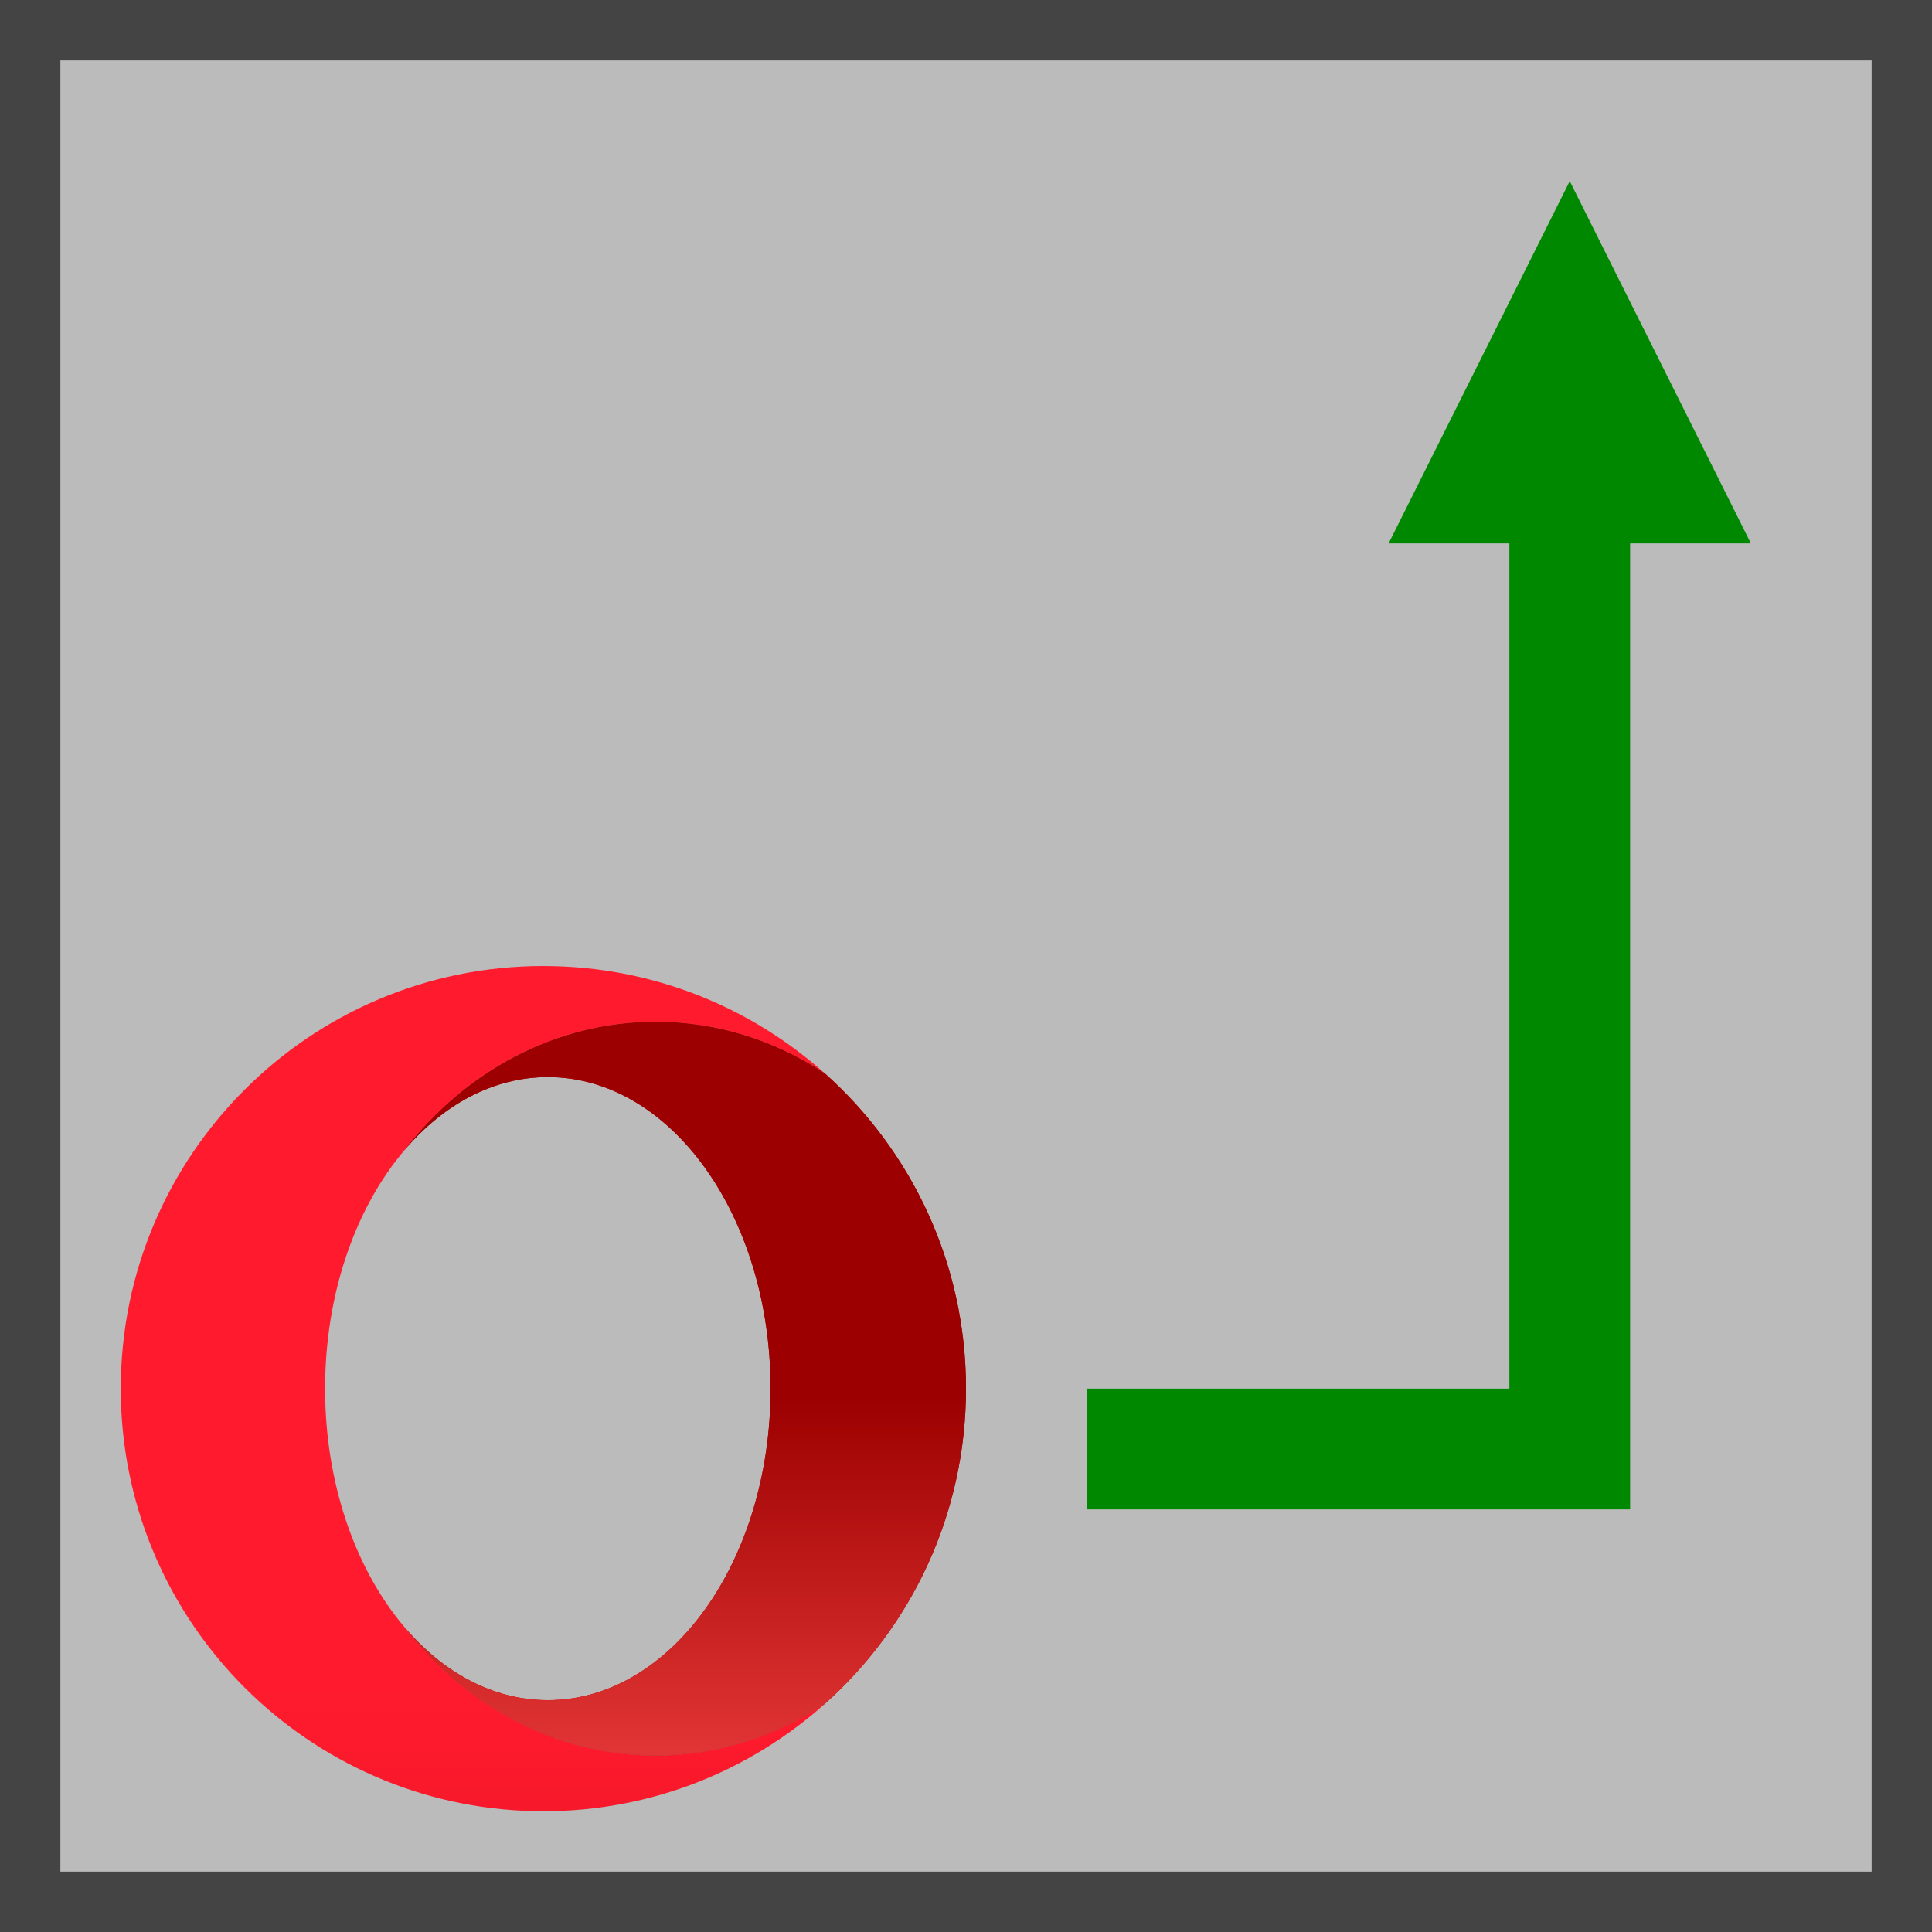
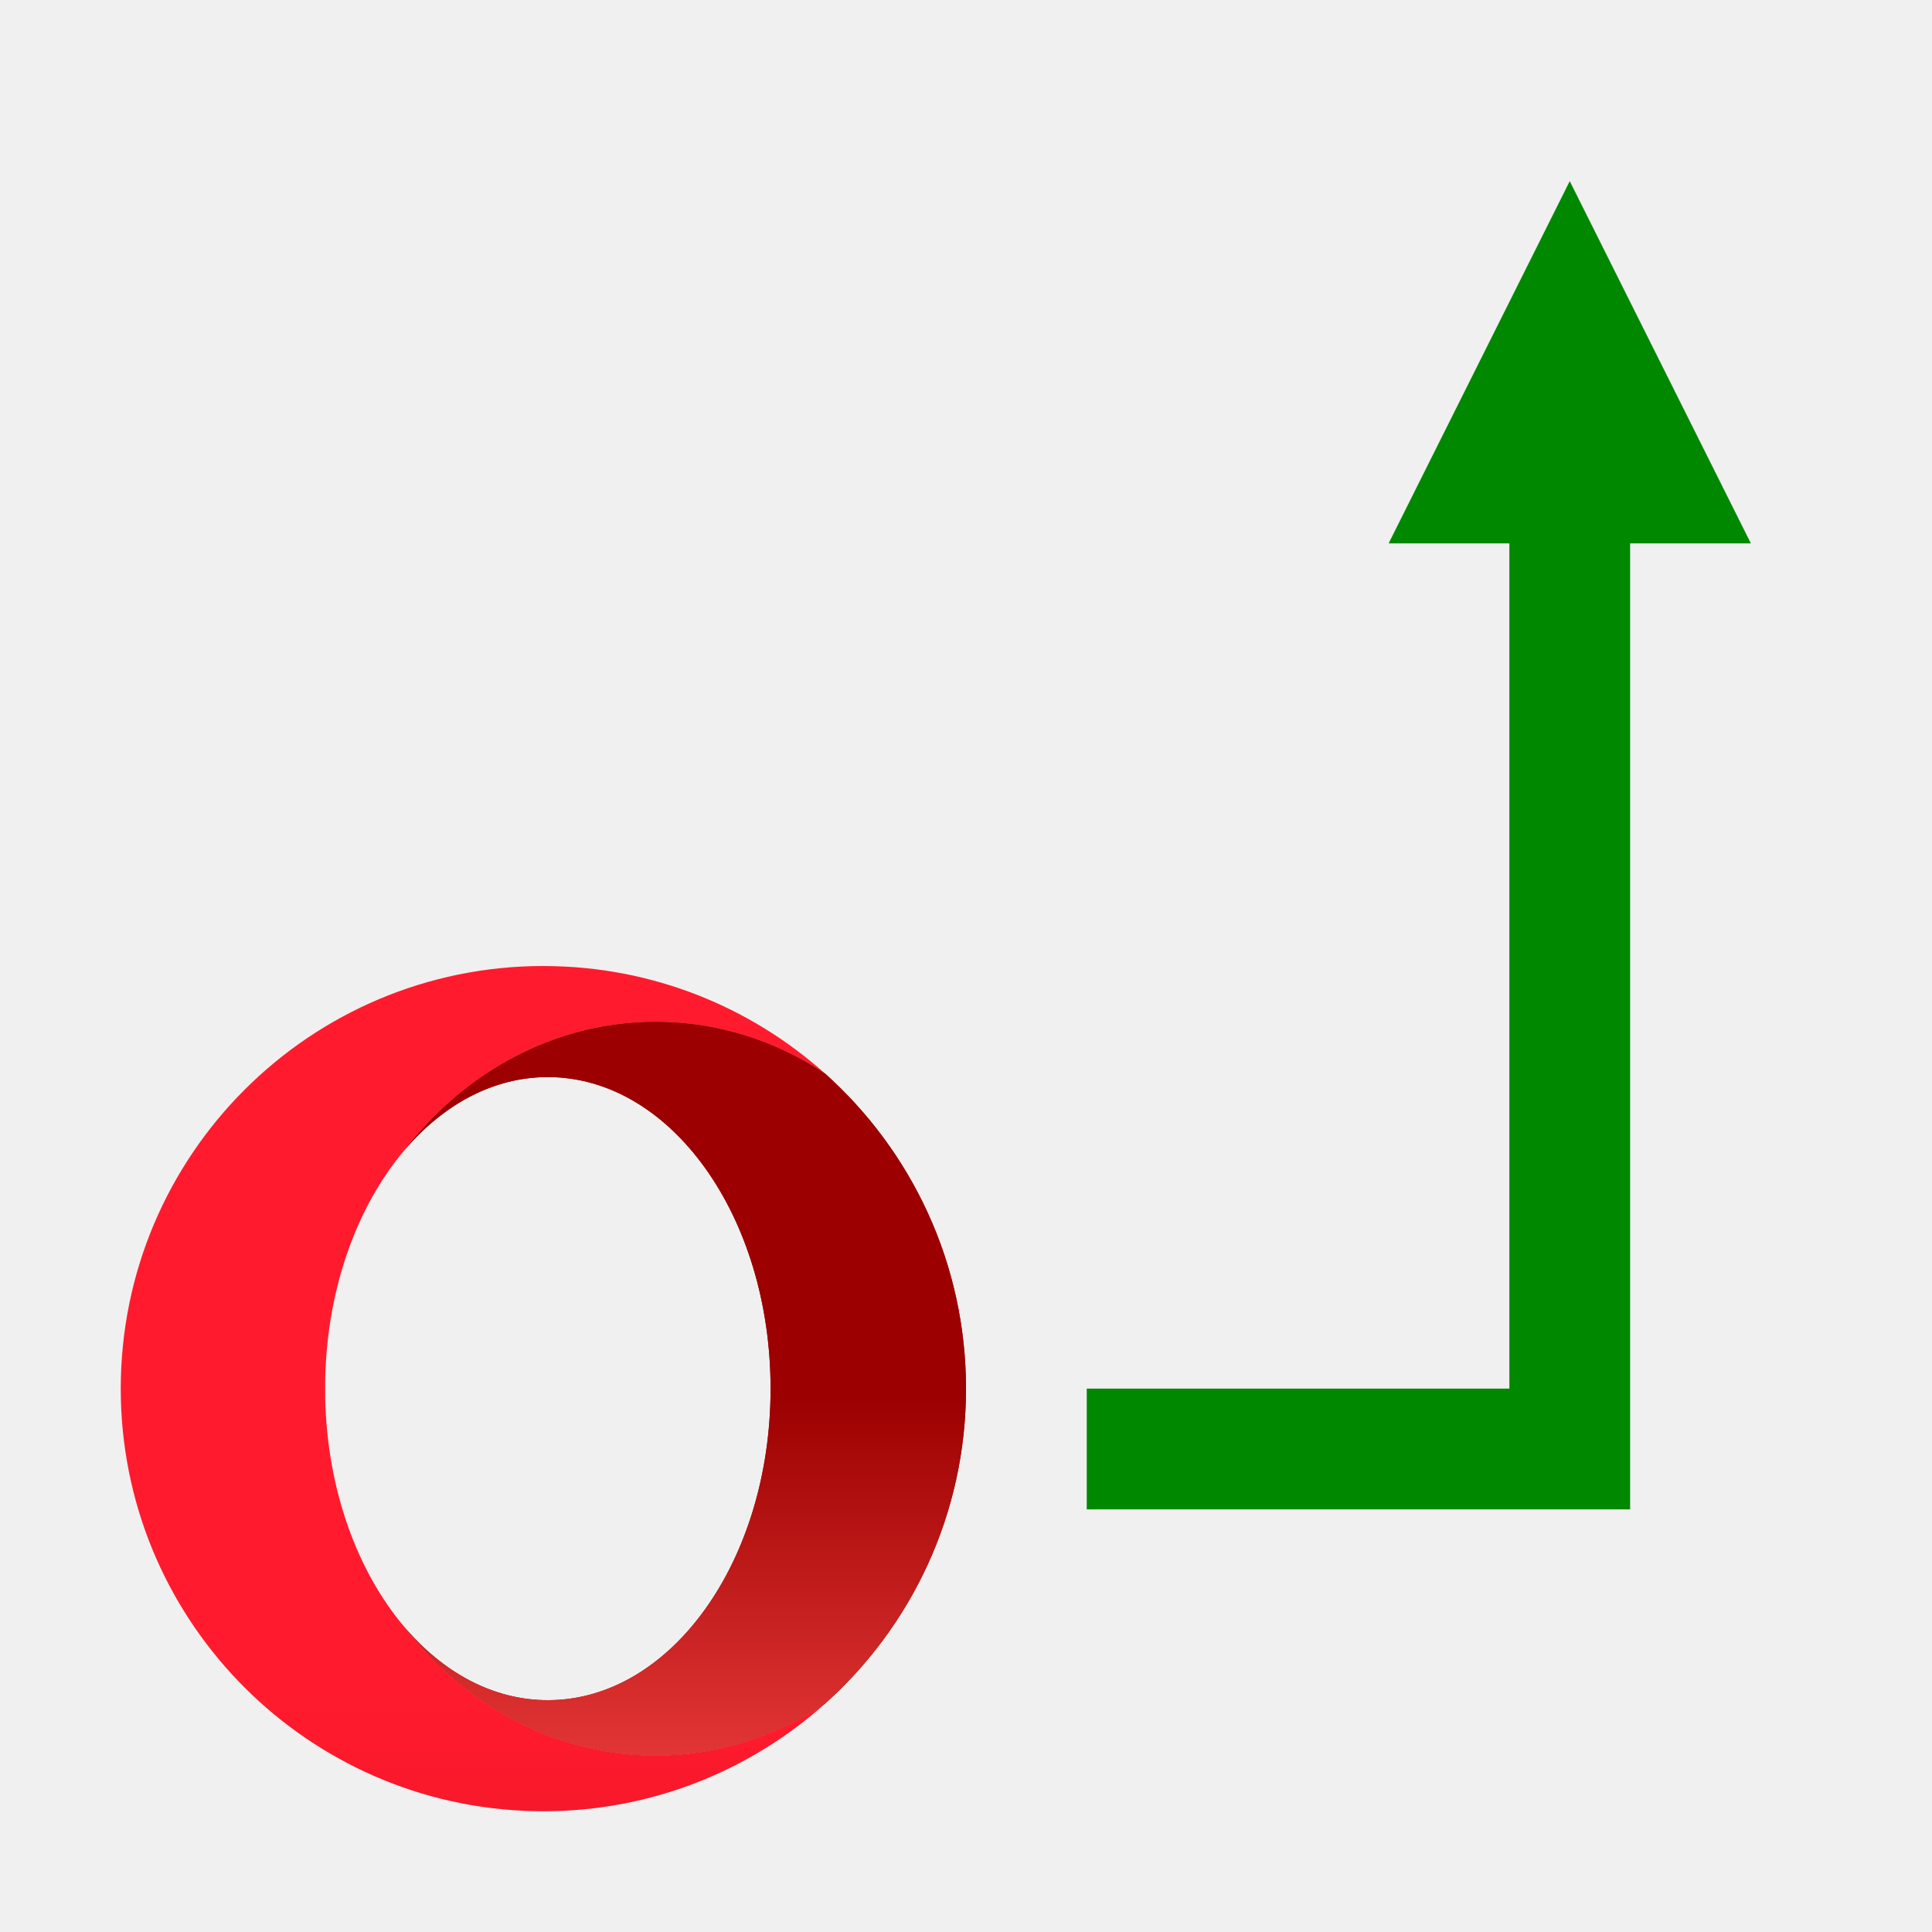
<svg xmlns="http://www.w3.org/2000/svg" width="64px" height="64px" viewBox="0 0 64 64" version="1.1" id="SVGRoot">
  <defs id="defs4534">
    <clipPath id="_clipPath_M7qmuJczrHSKIVvImx0n9vnIhATAdCZ6">
      <rect id="rect5109" height="64" width="64" />
    </clipPath>
    <clipPath id="_clipPath_xPWiWqyxg05lnjl9NEEH9pP76d499gAz">
      <rect id="rect3900" height="32" width="32" />
    </clipPath>
    <linearGradient gradientTransform="translate(3.7,-0.0040855)" gradientUnits="userSpaceOnUse" y2="74.468" x2="6.447" y1="12.393" x1="70.786" id="a">
      <stop id="stop834" stop-color="#fff44f" offset=".048" />
      <stop id="stop836" stop-color="#ffe847" offset=".111" />
      <stop id="stop838" stop-color="#ffc830" offset=".225" />
      <stop id="stop840" stop-color="#ff980e" offset=".368" />
      <stop id="stop842" stop-color="#ff8b16" offset=".401" />
      <stop id="stop844" stop-color="#ff672a" offset=".462" />
      <stop id="stop846" stop-color="#ff3647" offset=".534" />
      <stop id="stop848" stop-color="#e31587" offset=".705" />
    </linearGradient>
    <radialGradient gradientUnits="userSpaceOnUse" gradientTransform="translate(7978.7,8523.996)" r="80.797" cy="-8515.121" cx="-7907.187" id="b">
      <stop id="stop851" stop-color="#ffbd4f" offset=".129" />
      <stop id="stop853" stop-color="#ffac31" offset=".186" />
      <stop id="stop855" stop-color="#ff9d17" offset=".247" />
      <stop id="stop857" stop-color="#ff980e" offset=".283" />
      <stop id="stop859" stop-color="#ff563b" offset=".403" />
      <stop id="stop861" stop-color="#ff3750" offset=".467" />
      <stop id="stop863" stop-color="#f5156c" offset=".71" />
      <stop id="stop865" stop-color="#eb0878" offset=".782" />
      <stop id="stop867" stop-color="#e50080" offset=".86" />
    </radialGradient>
    <radialGradient gradientUnits="userSpaceOnUse" gradientTransform="translate(7978.7,8523.996)" r="80.797" cy="-8482.089" cx="-7936.711" id="c">
      <stop id="stop870" stop-color="#960e18" offset=".3" />
      <stop id="stop872" stop-opacity=".74" stop-color="#b11927" offset=".351" />
      <stop id="stop874" stop-opacity=".343" stop-color="#db293d" offset=".435" />
      <stop id="stop876" stop-opacity=".094" stop-color="#f5334b" offset=".497" />
      <stop id="stop878" stop-opacity="0" stop-color="#ff3750" offset=".53" />
    </radialGradient>
    <radialGradient gradientUnits="userSpaceOnUse" gradientTransform="translate(7978.7,8523.996)" r="58.534" cy="-8533.457" cx="-7926.97" id="d">
      <stop id="stop881" stop-color="#fff44f" offset=".132" />
      <stop id="stop883" stop-color="#ffdc3e" offset=".252" />
      <stop id="stop885" stop-color="#ff9d12" offset=".506" />
      <stop id="stop887" stop-color="#ff980e" offset=".526" />
    </radialGradient>
    <radialGradient gradientUnits="userSpaceOnUse" gradientTransform="translate(7978.7,8523.996)" r="38.471" cy="-8460.984" cx="-7945.648" id="e">
      <stop id="stop890" stop-color="#3a8ee6" offset=".353" />
      <stop id="stop892" stop-color="#5c79f0" offset=".472" />
      <stop id="stop894" stop-color="#9059ff" offset=".669" />
      <stop id="stop896" stop-color="#c139e6" offset="1" />
    </radialGradient>
    <radialGradient gradientUnits="userSpaceOnUse" gradientTransform="matrix(0.972,-0.235,0.275,1.138,10095.002,7833.794)" r="20.397" cy="-8491.546" cx="-7935.62" id="f">
      <stop id="stop899" stop-opacity="0" stop-color="#9059ff" offset=".206" />
      <stop id="stop901" stop-opacity=".064" stop-color="#8c4ff3" offset=".278" />
      <stop id="stop903" stop-opacity=".45" stop-color="#7716a8" offset=".747" />
      <stop id="stop905" stop-opacity=".6" stop-color="#6e008b" offset=".975" />
    </radialGradient>
    <radialGradient gradientUnits="userSpaceOnUse" gradientTransform="translate(7978.7,8523.996)" r="27.676" cy="-8518.427" cx="-7937.731" id="g">
      <stop id="stop908" stop-color="#ffe226" offset="0" />
      <stop id="stop910" stop-color="#ffdb27" offset=".121" />
      <stop id="stop912" stop-color="#ffc82a" offset=".295" />
      <stop id="stop914" stop-color="#ffa930" offset=".502" />
      <stop id="stop916" stop-color="#ff7e37" offset=".732" />
      <stop id="stop918" stop-color="#ff7139" offset=".792" />
    </radialGradient>
    <radialGradient gradientUnits="userSpaceOnUse" gradientTransform="translate(7978.7,8523.996)" r="118.081" cy="-8535.981" cx="-7915.977" id="h">
      <stop id="stop921" stop-color="#fff44f" offset=".113" />
      <stop id="stop923" stop-color="#ff980e" offset=".456" />
      <stop id="stop925" stop-color="#ff5634" offset=".622" />
      <stop id="stop927" stop-color="#ff3647" offset=".716" />
      <stop id="stop929" stop-color="#e31587" offset=".904" />
    </radialGradient>
    <radialGradient gradientUnits="userSpaceOnUse" gradientTransform="matrix(0.105,0.995,-0.653,0.069,-4680.304,8470.187)" r="86.499" cy="-8522.859" cx="-7927.165" id="i">
      <stop id="stop932" stop-color="#fff44f" offset="0" />
      <stop id="stop934" stop-color="#ffe847" offset=".06" />
      <stop id="stop936" stop-color="#ffc830" offset=".168" />
      <stop id="stop938" stop-color="#ff980e" offset=".304" />
      <stop id="stop940" stop-color="#ff8b16" offset=".356" />
      <stop id="stop942" stop-color="#ff672a" offset=".455" />
      <stop id="stop944" stop-color="#ff3647" offset=".57" />
      <stop id="stop946" stop-color="#e31587" offset=".737" />
    </radialGradient>
    <radialGradient gradientUnits="userSpaceOnUse" gradientTransform="translate(7978.7,8523.996)" r="73.72" cy="-8508.176" cx="-7938.383" id="j">
      <stop id="stop949" stop-color="#fff44f" offset=".137" />
      <stop id="stop951" stop-color="#ff980e" offset=".48" />
      <stop id="stop953" stop-color="#ff5634" offset=".592" />
      <stop id="stop955" stop-color="#ff3647" offset=".655" />
      <stop id="stop957" stop-color="#e31587" offset=".904" />
    </radialGradient>
    <radialGradient gradientUnits="userSpaceOnUse" gradientTransform="translate(7978.7,8523.996)" r="80.686" cy="-8503.861" cx="-7918.923" id="k">
      <stop id="stop960" stop-color="#fff44f" offset=".094" />
      <stop id="stop962" stop-color="#ffe141" offset=".231" />
      <stop id="stop964" stop-color="#ffaf1e" offset=".509" />
      <stop id="stop966" stop-color="#ff980e" offset=".626" />
    </radialGradient>
    <linearGradient gradientTransform="translate(3.7,-0.0040855)" gradientUnits="userSpaceOnUse" y2="66.806" x2="15.267" y1="12.061" x1="70.013" id="l">
      <stop id="stop969" stop-opacity=".8" stop-color="#fff44f" offset=".167" />
      <stop id="stop971" stop-opacity=".634" stop-color="#fff44f" offset=".266" />
      <stop id="stop973" stop-opacity=".217" stop-color="#fff44f" offset=".489" />
      <stop id="stop975" stop-opacity="0" stop-color="#fff44f" offset=".6" />
    </linearGradient>
    <clipPath id="_clipPath_ukz8FRZruKux9ltX6uQ1k42yDLPgHjER">
      <rect id="rect7102" height="64" width="64" />
    </clipPath>
    <clipPath id="_clipPath_eGRQ7m5uA7XIF4K04eoQ37SEQg5Js2kX">
      <rect id="rect7153" height="64" width="64" />
    </clipPath>
    <clipPath id="_clipPath_2mQDsUCWop2CgHH4S3pZOtkoODRBWmlk">
      <rect id="rect7854" height="32" width="32" />
    </clipPath>
    <clipPath id="_clipPath_TUOfwZ4OltAdCghGJTzw43tlYWFbOBlP">
      <rect id="rect10855" height="64" width="64" />
    </clipPath>
    <clipPath id="_clipPath_w7MlWWXZraV2WhxJy2yCs7eoqlLB3c9K">
      <rect id="rect10901" height="64" width="64" />
    </clipPath>
  </defs>
  <g style="isolation:isolate" id="g10926">
    <g id="g10912" clip-path="url(#_clipPath_w7MlWWXZraV2WhxJy2yCs7eoqlLB3c9K)">
-       <rect id="rect10906" style="fill:#444444" height="64" width="64" x="0" y="0" />
-       <rect id="rect10908" height="60" width="60" y="2" x="2" style="fill:#bbbbbb" />
      <path id="path10910" d="m 54,18 h 4 L 52,6 46,18 h 4 V 46 H 36 v 4 h 18 z" style="fill:#008800" />
    </g>
  </g>
  <g id="layer1">
    <g id="g8513" transform="matrix(1.173807,0,0,1.166667,-0.6952293,27.33333)">
      <clipPath id="_clipPath_PqEYWihmMNTJQUtc3j84fcKHfQCTNMaU">
        <path id="path7863" d="M 4,4 H 24.114 V 28 H 4 Z" style="fill:#ffffff" />
      </clipPath>
      <g id="g8128" clip-path="url(#_clipPath_PqEYWihmMNTJQUtc3j84fcKHfQCTNMaU)">
        <g id="g8126">
          <clipPath id="_clipPath_mFJgVS0sOWZ4jjTU9G4ZodhcbIwtOJl4">
            <path id="path7866" d="M 15.927,4 C 9.34,4 4,9.372 4,16.001 4,22.436 9.035,27.688 15.358,27.986 15.547,27.995 15.736,28 15.926,28 c 3.054,0 5.839,-1.155 7.949,-3.053 -1.398,0.933 -3.033,1.47 -4.779,1.47 -2.84,0 -5.385,-1.419 -7.095,-3.654 -1.318,-1.566 -2.173,-3.882 -2.231,-6.48 v -0.566 c 0.058,-2.598 0.913,-4.914 2.231,-6.48 1.71,-2.234 4.255,-3.652 7.094,-3.652 1.747,0 3.383,0.537 4.781,1.469 C 21.777,5.165 19.008,4.012 15.972,4.001 15.957,4.001 15.942,4 15.926,4 Z" style="fill:#ffffff" />
          </clipPath>
          <g id="g8124" clip-path="url(#_clipPath_mFJgVS0sOWZ4jjTU9G4ZodhcbIwtOJl4)">
            <linearGradient gradientUnits="userSpaceOnUse" gradientTransform="matrix(19.876,0,0,24,4,4)" y2="1.5" x2="6.1232343e-17" y1="0.5" x1="0" id="_lgradient_10">
              <stop id="stop7869" style="stop-color:rgb(255,27,45)" stop-opacity="1" offset="0%" />
              <stop id="stop7871" style="stop-color:rgb(255,27,45)" stop-opacity="1" offset="25%" />
              <stop id="stop7873" style="stop-color:rgb(255,27,45)" stop-opacity="1" offset="31.25%" />
              <stop id="stop7875" style="stop-color:rgb(255,27,45)" stop-opacity="1" offset="34.375%" />
              <stop id="stop7877" style="stop-color:rgb(254,27,45)" stop-opacity="1" offset="37.5%" />
              <stop id="stop7879" style="stop-color:rgb(253,26,45)" stop-opacity="1" offset="39.063%" />
              <stop id="stop7881" style="stop-color:rgb(253,26,44)" stop-opacity="1" offset="40.625%" />
              <stop id="stop7883" style="stop-color:rgb(252,26,44)" stop-opacity="1" offset="42.188%" />
              <stop id="stop7885" style="stop-color:rgb(251,26,44)" stop-opacity="1" offset="43.75%" />
              <stop id="stop7887" style="stop-color:rgb(250,26,44)" stop-opacity="1" offset="44.531%" />
              <stop id="stop7889" style="stop-color:rgb(250,25,44)" stop-opacity="1" offset="45.313%" />
              <stop id="stop7891" style="stop-color:rgb(249,25,43)" stop-opacity="1" offset="46.094%" />
              <stop id="stop7893" style="stop-color:rgb(249,25,43)" stop-opacity="1" offset="46.875%" />
              <stop id="stop7895" style="stop-color:rgb(248,25,43)" stop-opacity="1" offset="47.656%" />
              <stop id="stop7897" style="stop-color:rgb(248,25,43)" stop-opacity="1" offset="48.438%" />
              <stop id="stop7899" style="stop-color:rgb(247,25,43)" stop-opacity="1" offset="49.219%" />
              <stop id="stop7901" style="stop-color:rgb(246,24,43)" stop-opacity="1" offset="50%" />
              <stop id="stop7903" style="stop-color:rgb(246,24,42)" stop-opacity="1" offset="50.781%" />
              <stop id="stop7905" style="stop-color:rgb(245,24,42)" stop-opacity="1" offset="51.563%" />
              <stop id="stop7907" style="stop-color:rgb(244,24,42)" stop-opacity="1" offset="52.344%" />
              <stop id="stop7909" style="stop-color:rgb(244,23,42)" stop-opacity="1" offset="53.125%" />
              <stop id="stop7911" style="stop-color:rgb(243,23,42)" stop-opacity="1" offset="53.906%" />
              <stop id="stop7913" style="stop-color:rgb(242,23,41)" stop-opacity="1" offset="54.688%" />
              <stop id="stop7915" style="stop-color:rgb(241,23,41)" stop-opacity="1" offset="55.469%" />
              <stop id="stop7917" style="stop-color:rgb(240,23,41)" stop-opacity="1" offset="56.25%" />
              <stop id="stop7919" style="stop-color:rgb(240,22,41)" stop-opacity="1" offset="57.031%" />
              <stop id="stop7921" style="stop-color:rgb(239,22,40)" stop-opacity="1" offset="57.813%" />
              <stop id="stop7923" style="stop-color:rgb(238,22,40)" stop-opacity="1" offset="58.594%" />
              <stop id="stop7925" style="stop-color:rgb(237,21,40)" stop-opacity="1" offset="59.375%" />
              <stop id="stop7927" style="stop-color:rgb(236,21,40)" stop-opacity="1" offset="60.156%" />
              <stop id="stop7929" style="stop-color:rgb(235,21,39)" stop-opacity="1" offset="60.938%" />
              <stop id="stop7931" style="stop-color:rgb(234,21,39)" stop-opacity="1" offset="61.719%" />
              <stop id="stop7933" style="stop-color:rgb(233,20,39)" stop-opacity="1" offset="62.5%" />
              <stop id="stop7935" style="stop-color:rgb(232,20,39)" stop-opacity="1" offset="62.891%" />
              <stop id="stop7937" style="stop-color:rgb(232,20,38)" stop-opacity="1" offset="63.281%" />
              <stop id="stop7939" style="stop-color:rgb(231,20,38)" stop-opacity="1" offset="63.672%" />
              <stop id="stop7941" style="stop-color:rgb(231,20,38)" stop-opacity="1" offset="64.063%" />
              <stop id="stop7943" style="stop-color:rgb(230,19,38)" stop-opacity="1" offset="64.453%" />
              <stop id="stop7945" style="stop-color:rgb(230,19,38)" stop-opacity="1" offset="64.844%" />
              <stop id="stop7947" style="stop-color:rgb(229,19,38)" stop-opacity="1" offset="65.234%" />
              <stop id="stop7949" style="stop-color:rgb(229,19,38)" stop-opacity="1" offset="65.625%" />
              <stop id="stop7951" style="stop-color:rgb(228,19,37)" stop-opacity="1" offset="66.016%" />
              <stop id="stop7953" style="stop-color:rgb(228,19,37)" stop-opacity="1" offset="66.406%" />
              <stop id="stop7955" style="stop-color:rgb(227,18,37)" stop-opacity="1" offset="66.797%" />
              <stop id="stop7957" style="stop-color:rgb(226,18,37)" stop-opacity="1" offset="67.188%" />
              <stop id="stop7959" style="stop-color:rgb(226,18,37)" stop-opacity="1" offset="67.578%" />
              <stop id="stop7961" style="stop-color:rgb(225,18,37)" stop-opacity="1" offset="67.969%" />
              <stop id="stop7963" style="stop-color:rgb(225,18,36)" stop-opacity="1" offset="68.359%" />
              <stop id="stop7965" style="stop-color:rgb(224,18,36)" stop-opacity="1" offset="68.75%" />
              <stop id="stop7967" style="stop-color:rgb(224,17,36)" stop-opacity="1" offset="69.141%" />
              <stop id="stop7969" style="stop-color:rgb(223,17,36)" stop-opacity="1" offset="69.531%" />
              <stop id="stop7971" style="stop-color:rgb(222,17,36)" stop-opacity="1" offset="69.922%" />
              <stop id="stop7973" style="stop-color:rgb(222,17,36)" stop-opacity="1" offset="70.313%" />
              <stop id="stop7975" style="stop-color:rgb(221,17,35)" stop-opacity="1" offset="70.703%" />
              <stop id="stop7977" style="stop-color:rgb(221,16,35)" stop-opacity="1" offset="71.094%" />
              <stop id="stop7979" style="stop-color:rgb(220,16,35)" stop-opacity="1" offset="71.484%" />
              <stop id="stop7981" style="stop-color:rgb(219,16,35)" stop-opacity="1" offset="71.875%" />
              <stop id="stop7983" style="stop-color:rgb(219,16,35)" stop-opacity="1" offset="72.266%" />
              <stop id="stop7985" style="stop-color:rgb(218,16,35)" stop-opacity="1" offset="72.656%" />
              <stop id="stop7987" style="stop-color:rgb(218,16,34)" stop-opacity="1" offset="73.047%" />
              <stop id="stop7989" style="stop-color:rgb(217,15,34)" stop-opacity="1" offset="73.438%" />
              <stop id="stop7991" style="stop-color:rgb(216,15,34)" stop-opacity="1" offset="73.828%" />
              <stop id="stop7993" style="stop-color:rgb(216,15,34)" stop-opacity="1" offset="74.219%" />
              <stop id="stop7995" style="stop-color:rgb(215,15,34)" stop-opacity="1" offset="74.609%" />
              <stop id="stop7997" style="stop-color:rgb(214,15,33)" stop-opacity="1" offset="75%" />
              <stop id="stop7999" style="stop-color:rgb(214,14,33)" stop-opacity="1" offset="75.391%" />
              <stop id="stop8001" style="stop-color:rgb(213,14,33)" stop-opacity="1" offset="75.781%" />
              <stop id="stop8003" style="stop-color:rgb(212,14,33)" stop-opacity="1" offset="76.172%" />
              <stop id="stop8005" style="stop-color:rgb(212,14,33)" stop-opacity="1" offset="76.563%" />
              <stop id="stop8007" style="stop-color:rgb(211,14,33)" stop-opacity="1" offset="76.953%" />
              <stop id="stop8009" style="stop-color:rgb(210,13,32)" stop-opacity="1" offset="77.344%" />
              <stop id="stop8011" style="stop-color:rgb(210,13,32)" stop-opacity="1" offset="77.734%" />
              <stop id="stop8013" style="stop-color:rgb(209,13,32)" stop-opacity="1" offset="78.125%" />
              <stop id="stop8015" style="stop-color:rgb(208,13,32)" stop-opacity="1" offset="78.516%" />
              <stop id="stop8017" style="stop-color:rgb(208,12,32)" stop-opacity="1" offset="78.906%" />
              <stop id="stop8019" style="stop-color:rgb(207,12,31)" stop-opacity="1" offset="79.297%" />
              <stop id="stop8021" style="stop-color:rgb(206,12,31)" stop-opacity="1" offset="79.688%" />
              <stop id="stop8023" style="stop-color:rgb(206,12,31)" stop-opacity="1" offset="80.078%" />
              <stop id="stop8025" style="stop-color:rgb(205,12,31)" stop-opacity="1" offset="80.469%" />
              <stop id="stop8027" style="stop-color:rgb(204,11,31)" stop-opacity="1" offset="80.859%" />
              <stop id="stop8029" style="stop-color:rgb(203,11,30)" stop-opacity="1" offset="81.25%" />
              <stop id="stop8031" style="stop-color:rgb(203,11,30)" stop-opacity="1" offset="81.641%" />
              <stop id="stop8033" style="stop-color:rgb(202,11,30)" stop-opacity="1" offset="82.031%" />
              <stop id="stop8035" style="stop-color:rgb(201,10,30)" stop-opacity="1" offset="82.422%" />
              <stop id="stop8037" style="stop-color:rgb(200,10,30)" stop-opacity="1" offset="82.813%" />
              <stop id="stop8039" style="stop-color:rgb(200,10,29)" stop-opacity="1" offset="83.203%" />
              <stop id="stop8041" style="stop-color:rgb(199,10,29)" stop-opacity="1" offset="83.594%" />
              <stop id="stop8043" style="stop-color:rgb(198,10,29)" stop-opacity="1" offset="83.984%" />
              <stop id="stop8045" style="stop-color:rgb(197,9,29)" stop-opacity="1" offset="84.375%" />
              <stop id="stop8047" style="stop-color:rgb(197,9,28)" stop-opacity="1" offset="84.766%" />
              <stop id="stop8049" style="stop-color:rgb(196,9,28)" stop-opacity="1" offset="85.156%" />
              <stop id="stop8051" style="stop-color:rgb(195,9,28)" stop-opacity="1" offset="85.547%" />
              <stop id="stop8053" style="stop-color:rgb(194,8,28)" stop-opacity="1" offset="85.938%" />
              <stop id="stop8055" style="stop-color:rgb(194,8,28)" stop-opacity="1" offset="86.328%" />
              <stop id="stop8057" style="stop-color:rgb(193,8,27)" stop-opacity="1" offset="86.719%" />
              <stop id="stop8059" style="stop-color:rgb(192,8,27)" stop-opacity="1" offset="87.109%" />
              <stop id="stop8061" style="stop-color:rgb(191,7,27)" stop-opacity="1" offset="87.5%" />
              <stop id="stop8063" style="stop-color:rgb(190,7,27)" stop-opacity="1" offset="87.891%" />
              <stop id="stop8065" style="stop-color:rgb(190,7,26)" stop-opacity="1" offset="88.281%" />
              <stop id="stop8067" style="stop-color:rgb(189,7,26)" stop-opacity="1" offset="88.672%" />
              <stop id="stop8069" style="stop-color:rgb(188,6,26)" stop-opacity="1" offset="89.063%" />
              <stop id="stop8071" style="stop-color:rgb(187,6,26)" stop-opacity="1" offset="89.453%" />
              <stop id="stop8073" style="stop-color:rgb(186,6,26)" stop-opacity="1" offset="89.844%" />
              <stop id="stop8075" style="stop-color:rgb(186,6,25)" stop-opacity="1" offset="90.234%" />
              <stop id="stop8077" style="stop-color:rgb(185,5,25)" stop-opacity="1" offset="90.625%" />
              <stop id="stop8079" style="stop-color:rgb(184,5,25)" stop-opacity="1" offset="91.016%" />
              <stop id="stop8081" style="stop-color:rgb(183,5,25)" stop-opacity="1" offset="91.406%" />
              <stop id="stop8083" style="stop-color:rgb(182,5,24)" stop-opacity="1" offset="91.797%" />
              <stop id="stop8085" style="stop-color:rgb(181,4,24)" stop-opacity="1" offset="92.188%" />
              <stop id="stop8087" style="stop-color:rgb(181,4,24)" stop-opacity="1" offset="92.578%" />
              <stop id="stop8089" style="stop-color:rgb(180,4,24)" stop-opacity="1" offset="92.969%" />
              <stop id="stop8091" style="stop-color:rgb(179,4,23)" stop-opacity="1" offset="93.359%" />
              <stop id="stop8093" style="stop-color:rgb(178,3,23)" stop-opacity="1" offset="93.75%" />
              <stop id="stop8095" style="stop-color:rgb(177,3,23)" stop-opacity="1" offset="94.141%" />
              <stop id="stop8097" style="stop-color:rgb(176,3,23)" stop-opacity="1" offset="94.531%" />
              <stop id="stop8099" style="stop-color:rgb(175,3,22)" stop-opacity="1" offset="94.922%" />
              <stop id="stop8101" style="stop-color:rgb(174,2,22)" stop-opacity="1" offset="95.313%" />
              <stop id="stop8103" style="stop-color:rgb(174,2,22)" stop-opacity="1" offset="95.703%" />
              <stop id="stop8105" style="stop-color:rgb(173,2,22)" stop-opacity="1" offset="96.094%" />
              <stop id="stop8107" style="stop-color:rgb(172,1,21)" stop-opacity="1" offset="96.484%" />
              <stop id="stop8109" style="stop-color:rgb(171,1,21)" stop-opacity="1" offset="96.875%" />
              <stop id="stop8111" style="stop-color:rgb(170,1,21)" stop-opacity="1" offset="97.266%" />
              <stop id="stop8113" style="stop-color:rgb(169,1,21)" stop-opacity="1" offset="97.656%" />
              <stop id="stop8115" style="stop-color:rgb(168,0,20)" stop-opacity="1" offset="98.047%" />
              <stop id="stop8117" style="stop-color:rgb(167,0,20)" stop-opacity="1" offset="98.438%" />
              <stop id="stop8119" style="stop-color:rgb(167,0,20)" stop-opacity="1" offset="100%" />
            </linearGradient>
            <path id="path8122" d="M 23.876,4 H 4 v 24 h 19.876 z" style="fill:url(#_lgradient_10)" />
          </g>
        </g>
      </g>
      <g id="g8137">
        <clipPath id="_clipPath_54g7ABWd96JsvNG3suw5Hq15PZeXLnWl">
          <path id="path8130" d="M 11.859,5.504 H 28 V 26.556 H 11.859 Z" style="fill:#ffffff" />
        </clipPath>
        <g id="g8135" clip-path="url(#_clipPath_54g7ABWd96JsvNG3suw5Hq15PZeXLnWl)">
          <g id="g8133" />
        </g>
      </g>
      <path id="path8139" d="m 12.001,9.237 c 1.094,-1.299 2.508,-2.083 4.052,-2.083 3.472,0 6.286,3.961 6.286,8.847 0,4.885 -2.814,8.845 -6.286,8.845 -1.544,0 -2.958,-0.784 -4.052,-2.083 1.71,2.235 4.255,3.654 7.094,3.654 1.747,0 3.382,-0.537 4.779,-1.47 2.442,-2.198 3.98,-5.391 3.98,-8.946 0,-3.555 -1.538,-6.75 -3.978,-8.947 -1.398,-0.932 -3.034,-1.469 -4.78,-1.469 -2.84,0 -5.385,1.418 -7.095,3.652 z" style="fill:#bb0000" />
      <clipPath id="_clipPath_XJj7uxPb01W1SrboHOyT5P4GaEyHxRFh">
        <path id="path8141" d="m 12.001,9.237 c 1.094,-1.299 2.508,-2.083 4.052,-2.083 3.472,0 6.286,3.961 6.286,8.847 0,4.885 -2.814,8.845 -6.286,8.845 -1.544,0 -2.958,-0.784 -4.052,-2.083 1.71,2.235 4.255,3.654 7.094,3.654 1.747,0 3.382,-0.537 4.779,-1.47 2.442,-2.198 3.98,-5.391 3.98,-8.946 0,-3.555 -1.538,-6.75 -3.978,-8.947 -1.398,-0.932 -3.034,-1.469 -4.78,-1.469 -2.84,0 -5.385,1.418 -7.095,3.652 z" style="fill:#bb0000" />
      </clipPath>
      <g id="g8511" clip-path="url(#_clipPath_XJj7uxPb01W1SrboHOyT5P4GaEyHxRFh)">
        <linearGradient gradientUnits="userSpaceOnUse" gradientTransform="matrix(15.853,0,0,20.832,12.001,5.585)" y2="1.5" x2="6.1232343e-17" y1="0.5" x1="0" id="_lgradient_11">
          <stop id="stop8144" style="stop-color:rgb(156,0,0)" stop-opacity="1" offset="0%" />
          <stop id="stop8146" style="stop-color:rgb(156,0,0)" stop-opacity="1" offset="0.78%" />
          <stop id="stop8148" style="stop-color:rgb(157,0,0)" stop-opacity="1" offset="1.171%" />
          <stop id="stop8150" style="stop-color:rgb(157,1,1)" stop-opacity="1" offset="1.562%" />
          <stop id="stop8152" style="stop-color:rgb(158,1,1)" stop-opacity="1" offset="1.952%" />
          <stop id="stop8154" style="stop-color:rgb(158,2,2)" stop-opacity="1" offset="2.343%" />
          <stop id="stop8156" style="stop-color:rgb(159,2,2)" stop-opacity="1" offset="2.733%" />
          <stop id="stop8158" style="stop-color:rgb(159,2,2)" stop-opacity="1" offset="3.124%" />
          <stop id="stop8160" style="stop-color:rgb(160,3,3)" stop-opacity="1" offset="3.515%" />
          <stop id="stop8162" style="stop-color:rgb(160,3,3)" stop-opacity="1" offset="3.905%" />
          <stop id="stop8164" style="stop-color:rgb(161,4,4)" stop-opacity="1" offset="4.296%" />
          <stop id="stop8166" style="stop-color:rgb(161,4,4)" stop-opacity="1" offset="4.687%" />
          <stop id="stop8168" style="stop-color:rgb(162,5,5)" stop-opacity="1" offset="5.077%" />
          <stop id="stop8170" style="stop-color:rgb(163,5,5)" stop-opacity="1" offset="5.468%" />
          <stop id="stop8172" style="stop-color:rgb(163,5,5)" stop-opacity="1" offset="5.858%" />
          <stop id="stop8174" style="stop-color:rgb(164,6,6)" stop-opacity="1" offset="6.249%" />
          <stop id="stop8176" style="stop-color:rgb(164,6,6)" stop-opacity="1" offset="6.64%" />
          <stop id="stop8178" style="stop-color:rgb(165,7,7)" stop-opacity="1" offset="7.03%" />
          <stop id="stop8180" style="stop-color:rgb(165,7,7)" stop-opacity="1" offset="7.421%" />
          <stop id="stop8182" style="stop-color:rgb(166,8,8)" stop-opacity="1" offset="7.812%" />
          <stop id="stop8184" style="stop-color:rgb(167,8,8)" stop-opacity="1" offset="8.202%" />
          <stop id="stop8186" style="stop-color:rgb(167,8,8)" stop-opacity="1" offset="8.593%" />
          <stop id="stop8188" style="stop-color:rgb(168,9,9)" stop-opacity="1" offset="8.983%" />
          <stop id="stop8190" style="stop-color:rgb(168,9,9)" stop-opacity="1" offset="9.374%" />
          <stop id="stop8192" style="stop-color:rgb(169,10,10)" stop-opacity="1" offset="9.765%" />
          <stop id="stop8194" style="stop-color:rgb(169,10,10)" stop-opacity="1" offset="10.155%" />
          <stop id="stop8196" style="stop-color:rgb(170,11,11)" stop-opacity="1" offset="10.546%" />
          <stop id="stop8198" style="stop-color:rgb(170,11,11)" stop-opacity="1" offset="10.937%" />
          <stop id="stop8200" style="stop-color:rgb(171,11,11)" stop-opacity="1" offset="11.327%" />
          <stop id="stop8202" style="stop-color:rgb(172,12,12)" stop-opacity="1" offset="11.718%" />
          <stop id="stop8204" style="stop-color:rgb(172,12,12)" stop-opacity="1" offset="12.108%" />
          <stop id="stop8206" style="stop-color:rgb(173,13,13)" stop-opacity="1" offset="12.499%" />
          <stop id="stop8208" style="stop-color:rgb(173,13,13)" stop-opacity="1" offset="12.89%" />
          <stop id="stop8210" style="stop-color:rgb(174,13,13)" stop-opacity="1" offset="13.28%" />
          <stop id="stop8212" style="stop-color:rgb(174,14,14)" stop-opacity="1" offset="13.671%" />
          <stop id="stop8214" style="stop-color:rgb(175,14,14)" stop-opacity="1" offset="14.062%" />
          <stop id="stop8216" style="stop-color:rgb(175,15,15)" stop-opacity="1" offset="14.452%" />
          <stop id="stop8218" style="stop-color:rgb(176,15,15)" stop-opacity="1" offset="14.843%" />
          <stop id="stop8220" style="stop-color:rgb(177,16,16)" stop-opacity="1" offset="15.233%" />
          <stop id="stop8222" style="stop-color:rgb(177,16,16)" stop-opacity="1" offset="15.624%" />
          <stop id="stop8224" style="stop-color:rgb(178,16,16)" stop-opacity="1" offset="16.015%" />
          <stop id="stop8226" style="stop-color:rgb(178,17,17)" stop-opacity="1" offset="16.405%" />
          <stop id="stop8228" style="stop-color:rgb(179,17,17)" stop-opacity="1" offset="16.796%" />
          <stop id="stop8230" style="stop-color:rgb(179,18,18)" stop-opacity="1" offset="17.187%" />
          <stop id="stop8232" style="stop-color:rgb(180,18,18)" stop-opacity="1" offset="17.577%" />
          <stop id="stop8234" style="stop-color:rgb(181,19,19)" stop-opacity="1" offset="17.968%" />
          <stop id="stop8236" style="stop-color:rgb(181,19,19)" stop-opacity="1" offset="18.358%" />
          <stop id="stop8238" style="stop-color:rgb(182,19,19)" stop-opacity="1" offset="18.749%" />
          <stop id="stop8240" style="stop-color:rgb(182,20,20)" stop-opacity="1" offset="19.14%" />
          <stop id="stop8242" style="stop-color:rgb(183,20,20)" stop-opacity="1" offset="19.53%" />
          <stop id="stop8244" style="stop-color:rgb(183,21,21)" stop-opacity="1" offset="19.921%" />
          <stop id="stop8246" style="stop-color:rgb(184,21,21)" stop-opacity="1" offset="20.312%" />
          <stop id="stop8248" style="stop-color:rgb(184,22,22)" stop-opacity="1" offset="20.702%" />
          <stop id="stop8250" style="stop-color:rgb(185,22,22)" stop-opacity="1" offset="21.093%" />
          <stop id="stop8252" style="stop-color:rgb(186,22,22)" stop-opacity="1" offset="21.483%" />
          <stop id="stop8254" style="stop-color:rgb(186,23,23)" stop-opacity="1" offset="21.874%" />
          <stop id="stop8256" style="stop-color:rgb(187,23,23)" stop-opacity="1" offset="22.265%" />
          <stop id="stop8258" style="stop-color:rgb(187,24,24)" stop-opacity="1" offset="22.655%" />
          <stop id="stop8260" style="stop-color:rgb(188,24,24)" stop-opacity="1" offset="23.046%" />
          <stop id="stop8262" style="stop-color:rgb(188,25,25)" stop-opacity="1" offset="23.437%" />
          <stop id="stop8264" style="stop-color:rgb(189,25,25)" stop-opacity="1" offset="23.827%" />
          <stop id="stop8266" style="stop-color:rgb(189,25,25)" stop-opacity="1" offset="24.218%" />
          <stop id="stop8268" style="stop-color:rgb(190,26,26)" stop-opacity="1" offset="24.608%" />
          <stop id="stop8270" style="stop-color:rgb(191,26,26)" stop-opacity="1" offset="24.999%" />
          <stop id="stop8272" style="stop-color:rgb(191,27,27)" stop-opacity="1" offset="25.389%" />
          <stop id="stop8274" style="stop-color:rgb(192,27,27)" stop-opacity="1" offset="25.779%" />
          <stop id="stop8276" style="stop-color:rgb(192,27,27)" stop-opacity="1" offset="26.17%" />
          <stop id="stop8278" style="stop-color:rgb(193,28,28)" stop-opacity="1" offset="26.561%" />
          <stop id="stop8280" style="stop-color:rgb(193,28,28)" stop-opacity="1" offset="26.951%" />
          <stop id="stop8282" style="stop-color:rgb(194,29,29)" stop-opacity="1" offset="27.342%" />
          <stop id="stop8284" style="stop-color:rgb(194,29,29)" stop-opacity="1" offset="27.732%" />
          <stop id="stop8286" style="stop-color:rgb(195,30,30)" stop-opacity="1" offset="28.123%" />
          <stop id="stop8288" style="stop-color:rgb(196,30,30)" stop-opacity="1" offset="28.514%" />
          <stop id="stop8290" style="stop-color:rgb(196,30,30)" stop-opacity="1" offset="28.904%" />
          <stop id="stop8292" style="stop-color:rgb(197,31,31)" stop-opacity="1" offset="29.295%" />
          <stop id="stop8294" style="stop-color:rgb(197,31,31)" stop-opacity="1" offset="29.686%" />
          <stop id="stop8296" style="stop-color:rgb(198,32,32)" stop-opacity="1" offset="30.076%" />
          <stop id="stop8298" style="stop-color:rgb(198,32,32)" stop-opacity="1" offset="30.467%" />
          <stop id="stop8300" style="stop-color:rgb(199,33,33)" stop-opacity="1" offset="30.857%" />
          <stop id="stop8302" style="stop-color:rgb(200,33,33)" stop-opacity="1" offset="31.248%" />
          <stop id="stop8304" style="stop-color:rgb(200,33,33)" stop-opacity="1" offset="31.639%" />
          <stop id="stop8306" style="stop-color:rgb(201,34,34)" stop-opacity="1" offset="32.029%" />
          <stop id="stop8308" style="stop-color:rgb(201,34,34)" stop-opacity="1" offset="32.42%" />
          <stop id="stop8310" style="stop-color:rgb(202,35,35)" stop-opacity="1" offset="32.811%" />
          <stop id="stop8312" style="stop-color:rgb(202,35,35)" stop-opacity="1" offset="33.201%" />
          <stop id="stop8314" style="stop-color:rgb(203,36,36)" stop-opacity="1" offset="33.592%" />
          <stop id="stop8316" style="stop-color:rgb(203,36,36)" stop-opacity="1" offset="33.982%" />
          <stop id="stop8318" style="stop-color:rgb(204,36,36)" stop-opacity="1" offset="34.373%" />
          <stop id="stop8320" style="stop-color:rgb(205,37,37)" stop-opacity="1" offset="34.764%" />
          <stop id="stop8322" style="stop-color:rgb(205,37,37)" stop-opacity="1" offset="35.154%" />
          <stop id="stop8324" style="stop-color:rgb(206,38,38)" stop-opacity="1" offset="35.545%" />
          <stop id="stop8326" style="stop-color:rgb(206,38,38)" stop-opacity="1" offset="35.936%" />
          <stop id="stop8328" style="stop-color:rgb(207,38,38)" stop-opacity="1" offset="36.326%" />
          <stop id="stop8330" style="stop-color:rgb(207,39,39)" stop-opacity="1" offset="36.717%" />
          <stop id="stop8332" style="stop-color:rgb(208,39,39)" stop-opacity="1" offset="37.107%" />
          <stop id="stop8334" style="stop-color:rgb(208,40,40)" stop-opacity="1" offset="37.498%" />
          <stop id="stop8336" style="stop-color:rgb(209,40,40)" stop-opacity="1" offset="37.889%" />
          <stop id="stop8338" style="stop-color:rgb(210,41,41)" stop-opacity="1" offset="38.279%" />
          <stop id="stop8340" style="stop-color:rgb(210,41,41)" stop-opacity="1" offset="38.67%" />
          <stop id="stop8342" style="stop-color:rgb(211,41,41)" stop-opacity="1" offset="39.061%" />
          <stop id="stop8344" style="stop-color:rgb(211,42,42)" stop-opacity="1" offset="39.451%" />
          <stop id="stop8346" style="stop-color:rgb(212,42,42)" stop-opacity="1" offset="39.842%" />
          <stop id="stop8348" style="stop-color:rgb(212,43,43)" stop-opacity="1" offset="40.232%" />
          <stop id="stop8350" style="stop-color:rgb(213,43,43)" stop-opacity="1" offset="40.623%" />
          <stop id="stop8352" style="stop-color:rgb(214,44,44)" stop-opacity="1" offset="41.014%" />
          <stop id="stop8354" style="stop-color:rgb(214,44,44)" stop-opacity="1" offset="41.404%" />
          <stop id="stop8356" style="stop-color:rgb(215,44,44)" stop-opacity="1" offset="41.795%" />
          <stop id="stop8358" style="stop-color:rgb(215,45,45)" stop-opacity="1" offset="42.186%" />
          <stop id="stop8360" style="stop-color:rgb(216,45,45)" stop-opacity="1" offset="42.576%" />
          <stop id="stop8362" style="stop-color:rgb(216,46,46)" stop-opacity="1" offset="42.967%" />
          <stop id="stop8364" style="stop-color:rgb(217,46,46)" stop-opacity="1" offset="43.357%" />
          <stop id="stop8366" style="stop-color:rgb(217,47,47)" stop-opacity="1" offset="43.748%" />
          <stop id="stop8368" style="stop-color:rgb(218,47,47)" stop-opacity="1" offset="44.139%" />
          <stop id="stop8370" style="stop-color:rgb(219,47,47)" stop-opacity="1" offset="44.529%" />
          <stop id="stop8372" style="stop-color:rgb(219,48,48)" stop-opacity="1" offset="44.92%" />
          <stop id="stop8374" style="stop-color:rgb(220,48,48)" stop-opacity="1" offset="45.311%" />
          <stop id="stop8376" style="stop-color:rgb(220,49,49)" stop-opacity="1" offset="45.701%" />
          <stop id="stop8378" style="stop-color:rgb(221,49,49)" stop-opacity="1" offset="46.092%" />
          <stop id="stop8380" style="stop-color:rgb(221,50,50)" stop-opacity="1" offset="46.482%" />
          <stop id="stop8382" style="stop-color:rgb(222,50,50)" stop-opacity="1" offset="46.873%" />
          <stop id="stop8384" style="stop-color:rgb(222,50,50)" stop-opacity="1" offset="47.264%" />
          <stop id="stop8386" style="stop-color:rgb(223,51,51)" stop-opacity="1" offset="47.654%" />
          <stop id="stop8388" style="stop-color:rgb(224,51,51)" stop-opacity="1" offset="48.045%" />
          <stop id="stop8390" style="stop-color:rgb(224,52,52)" stop-opacity="1" offset="48.436%" />
          <stop id="stop8392" style="stop-color:rgb(225,52,52)" stop-opacity="1" offset="48.826%" />
          <stop id="stop8394" style="stop-color:rgb(225,52,52)" stop-opacity="1" offset="49.217%" />
          <stop id="stop8396" style="stop-color:rgb(226,53,53)" stop-opacity="1" offset="49.607%" />
          <stop id="stop8398" style="stop-color:rgb(226,53,53)" stop-opacity="1" offset="49.998%" />
          <stop id="stop8400" style="stop-color:rgb(227,54,54)" stop-opacity="1" offset="50.389%" />
          <stop id="stop8402" style="stop-color:rgb(228,54,54)" stop-opacity="1" offset="50.779%" />
          <stop id="stop8404" style="stop-color:rgb(228,55,55)" stop-opacity="1" offset="51.17%" />
          <stop id="stop8406" style="stop-color:rgb(229,55,55)" stop-opacity="1" offset="51.561%" />
          <stop id="stop8408" style="stop-color:rgb(229,55,55)" stop-opacity="1" offset="51.951%" />
          <stop id="stop8410" style="stop-color:rgb(230,56,56)" stop-opacity="1" offset="52.342%" />
          <stop id="stop8412" style="stop-color:rgb(230,56,56)" stop-opacity="1" offset="52.732%" />
          <stop id="stop8414" style="stop-color:rgb(231,57,57)" stop-opacity="1" offset="53.123%" />
          <stop id="stop8416" style="stop-color:rgb(231,57,57)" stop-opacity="1" offset="53.514%" />
          <stop id="stop8418" style="stop-color:rgb(232,58,58)" stop-opacity="1" offset="53.904%" />
          <stop id="stop8420" style="stop-color:rgb(233,58,58)" stop-opacity="1" offset="54.295%" />
          <stop id="stop8422" style="stop-color:rgb(233,58,58)" stop-opacity="1" offset="54.686%" />
          <stop id="stop8424" style="stop-color:rgb(234,59,59)" stop-opacity="1" offset="55.076%" />
          <stop id="stop8426" style="stop-color:rgb(234,59,59)" stop-opacity="1" offset="55.467%" />
          <stop id="stop8428" style="stop-color:rgb(235,60,60)" stop-opacity="1" offset="55.857%" />
          <stop id="stop8430" style="stop-color:rgb(235,60,60)" stop-opacity="1" offset="56.248%" />
          <stop id="stop8432" style="stop-color:rgb(236,61,61)" stop-opacity="1" offset="56.639%" />
          <stop id="stop8434" style="stop-color:rgb(236,61,61)" stop-opacity="1" offset="57.029%" />
          <stop id="stop8436" style="stop-color:rgb(237,61,61)" stop-opacity="1" offset="57.42%" />
          <stop id="stop8438" style="stop-color:rgb(238,62,62)" stop-opacity="1" offset="57.811%" />
          <stop id="stop8440" style="stop-color:rgb(238,62,62)" stop-opacity="1" offset="58.201%" />
          <stop id="stop8442" style="stop-color:rgb(239,63,63)" stop-opacity="1" offset="58.592%" />
          <stop id="stop8444" style="stop-color:rgb(239,63,63)" stop-opacity="1" offset="58.982%" />
          <stop id="stop8446" style="stop-color:rgb(240,63,63)" stop-opacity="1" offset="59.373%" />
          <stop id="stop8448" style="stop-color:rgb(240,64,64)" stop-opacity="1" offset="59.764%" />
          <stop id="stop8450" style="stop-color:rgb(241,64,64)" stop-opacity="1" offset="60.154%" />
          <stop id="stop8452" style="stop-color:rgb(241,65,65)" stop-opacity="1" offset="60.545%" />
          <stop id="stop8454" style="stop-color:rgb(242,65,65)" stop-opacity="1" offset="60.936%" />
          <stop id="stop8456" style="stop-color:rgb(243,66,66)" stop-opacity="1" offset="61.326%" />
          <stop id="stop8458" style="stop-color:rgb(243,66,66)" stop-opacity="1" offset="61.717%" />
          <stop id="stop8460" style="stop-color:rgb(244,66,66)" stop-opacity="1" offset="62.107%" />
          <stop id="stop8462" style="stop-color:rgb(244,67,67)" stop-opacity="1" offset="62.498%" />
          <stop id="stop8464" style="stop-color:rgb(245,67,67)" stop-opacity="1" offset="62.889%" />
          <stop id="stop8466" style="stop-color:rgb(245,68,68)" stop-opacity="1" offset="63.279%" />
          <stop id="stop8468" style="stop-color:rgb(246,68,68)" stop-opacity="1" offset="63.67%" />
          <stop id="stop8470" style="stop-color:rgb(247,69,69)" stop-opacity="1" offset="64.061%" />
          <stop id="stop8472" style="stop-color:rgb(247,69,69)" stop-opacity="1" offset="64.451%" />
          <stop id="stop8474" style="stop-color:rgb(248,69,69)" stop-opacity="1" offset="64.842%" />
          <stop id="stop8476" style="stop-color:rgb(248,70,70)" stop-opacity="1" offset="65.232%" />
          <stop id="stop8478" style="stop-color:rgb(249,70,70)" stop-opacity="1" offset="65.623%" />
          <stop id="stop8480" style="stop-color:rgb(249,71,71)" stop-opacity="1" offset="66.014%" />
          <stop id="stop8482" style="stop-color:rgb(250,71,71)" stop-opacity="1" offset="66.404%" />
          <stop id="stop8484" style="stop-color:rgb(250,72,72)" stop-opacity="1" offset="66.795%" />
          <stop id="stop8486" style="stop-color:rgb(251,72,72)" stop-opacity="1" offset="67.186%" />
          <stop id="stop8488" style="stop-color:rgb(252,72,72)" stop-opacity="1" offset="67.576%" />
          <stop id="stop8490" style="stop-color:rgb(252,73,73)" stop-opacity="1" offset="67.967%" />
          <stop id="stop8492" style="stop-color:rgb(253,73,73)" stop-opacity="1" offset="68.357%" />
          <stop id="stop8494" style="stop-color:rgb(253,74,74)" stop-opacity="1" offset="68.748%" />
          <stop id="stop8496" style="stop-color:rgb(254,74,74)" stop-opacity="1" offset="69.139%" />
          <stop id="stop8498" style="stop-color:rgb(254,75,75)" stop-opacity="1" offset="69.529%" />
          <stop id="stop8500" style="stop-color:rgb(255,75,75)" stop-opacity="1" offset="70.311%" />
          <stop id="stop8502" style="stop-color:rgb(255,75,75)" stop-opacity="1" offset="71.873%" />
          <stop id="stop8504" style="stop-color:rgb(255,75,75)" stop-opacity="1" offset="74.998%" />
          <stop id="stop8506" style="stop-color:rgb(255,75,75)" stop-opacity="1" offset="99.997%" />
        </linearGradient>
        <path id="path8509" d="M 27.854,5.585 H 12.001 v 20.832 h 15.853 z" style="fill:url(#_lgradient_11)" />
      </g>
    </g>
  </g>
</svg>
